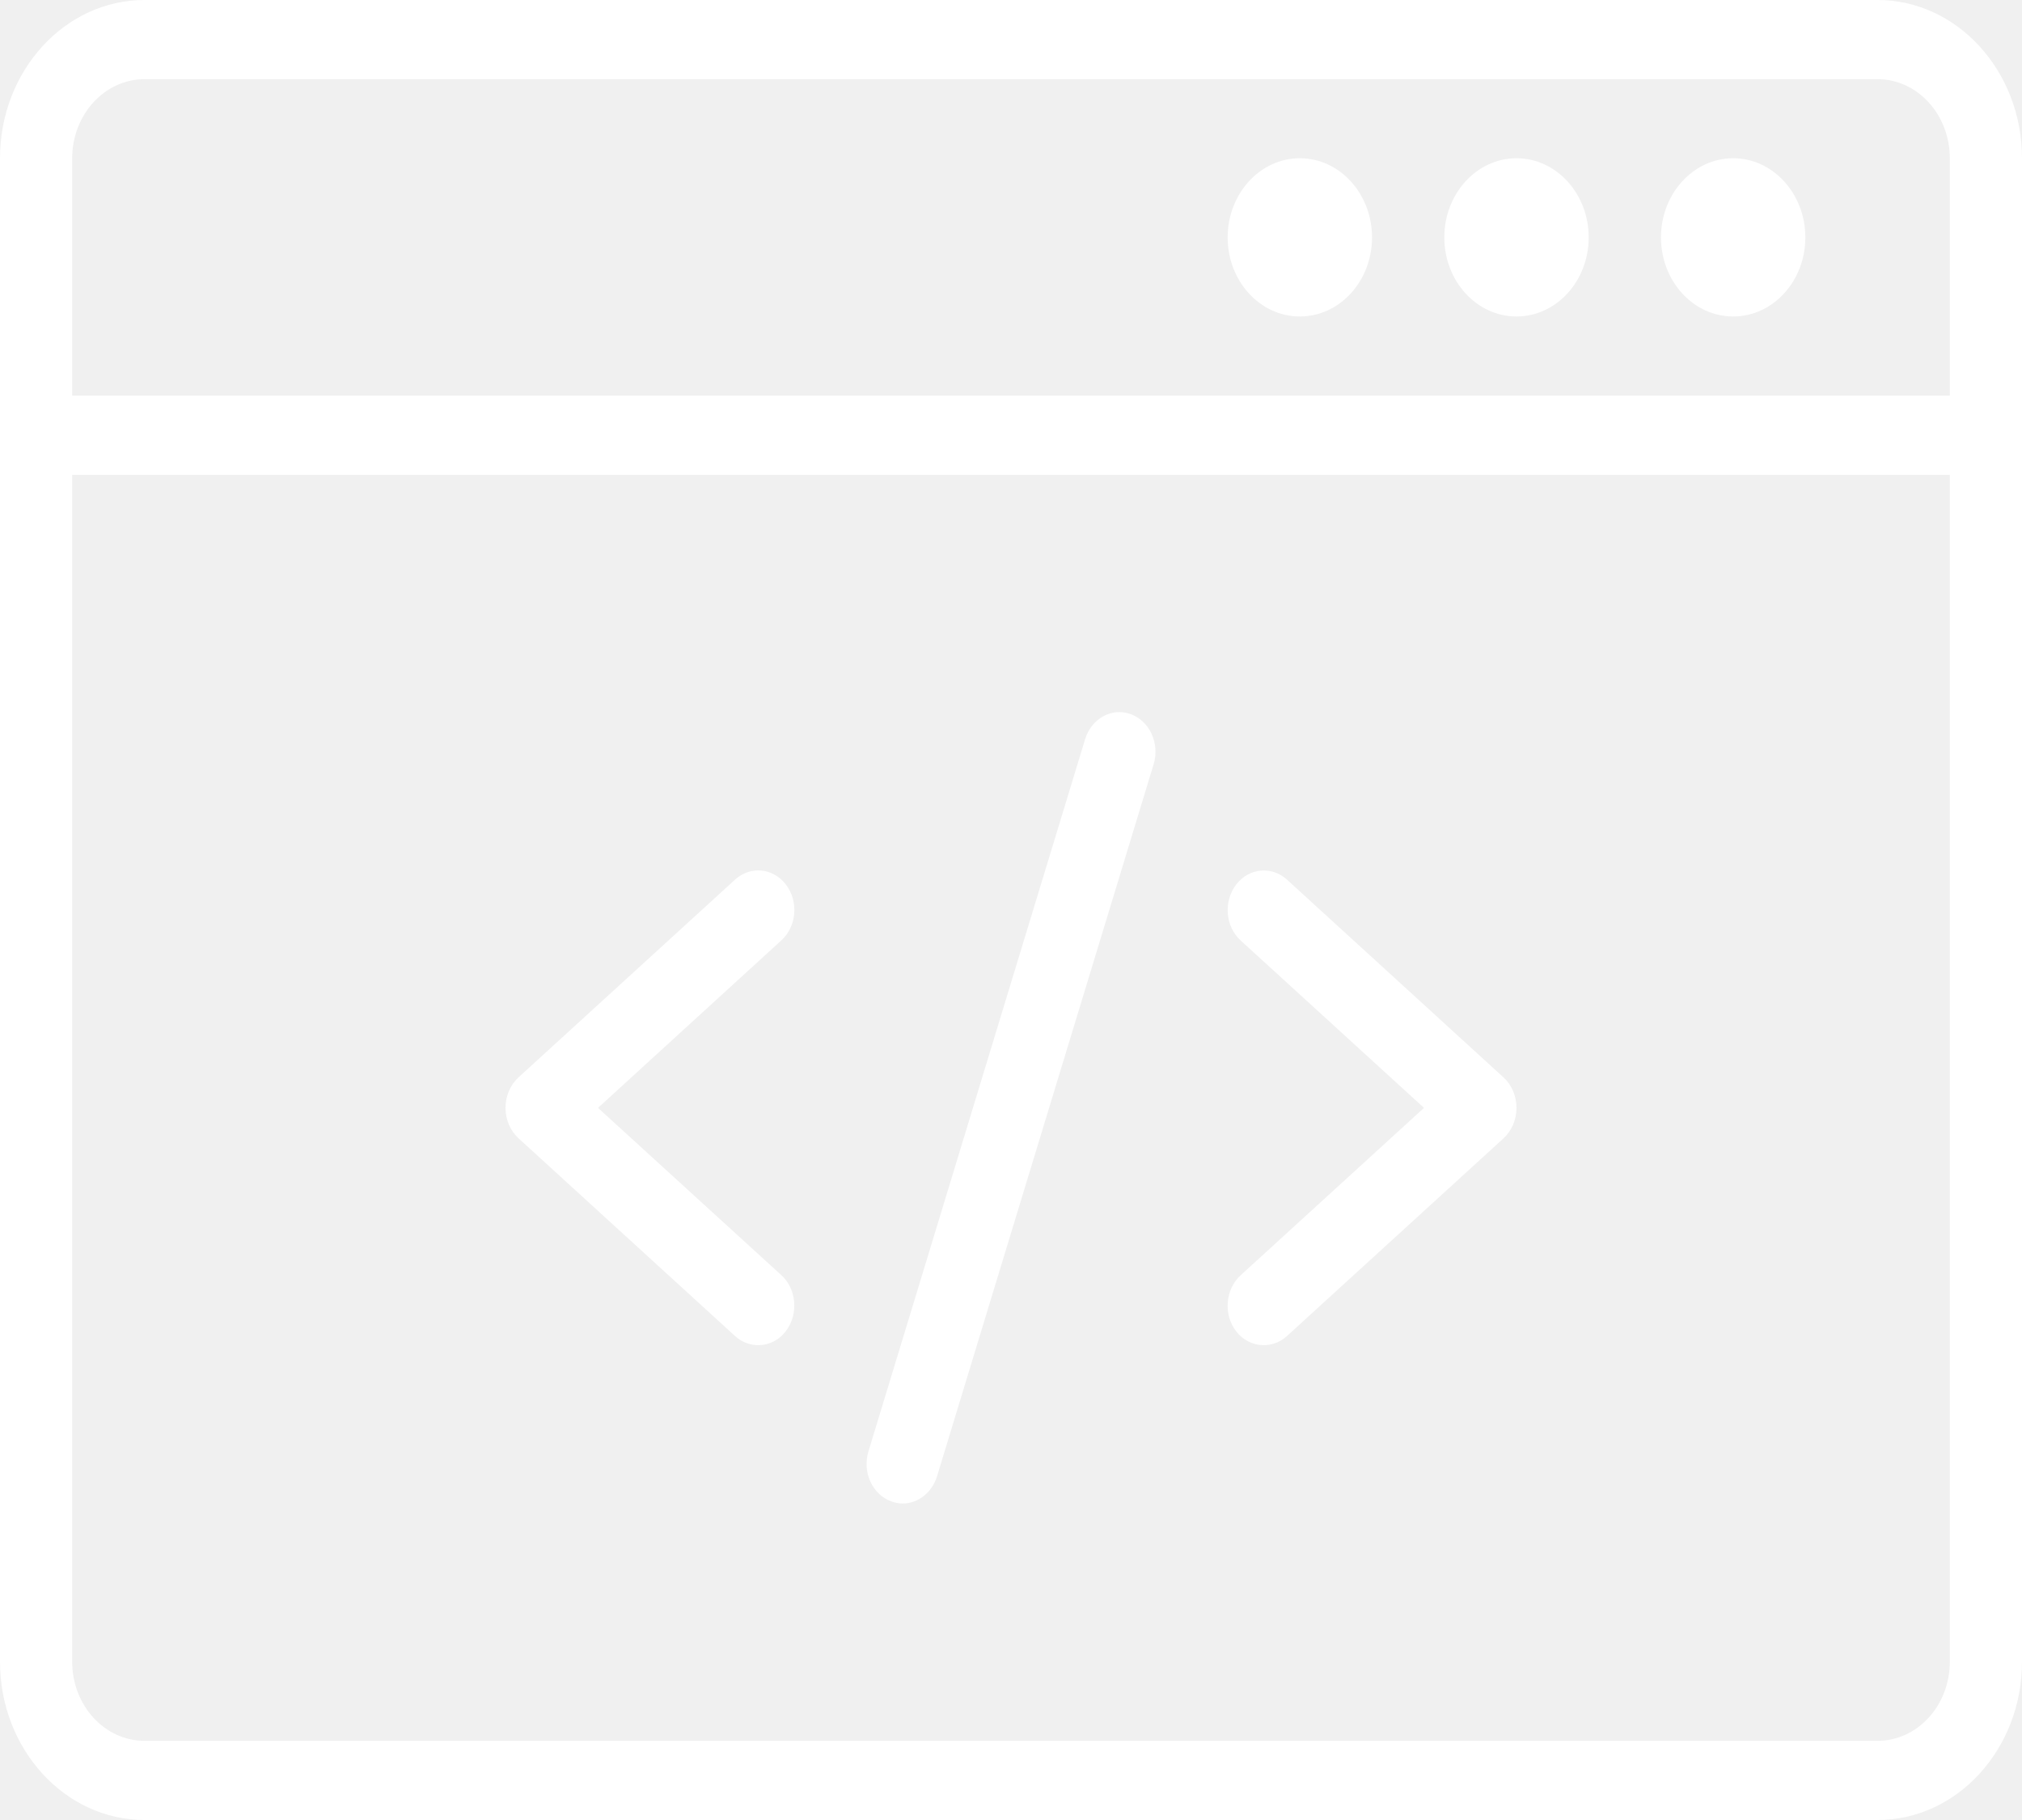
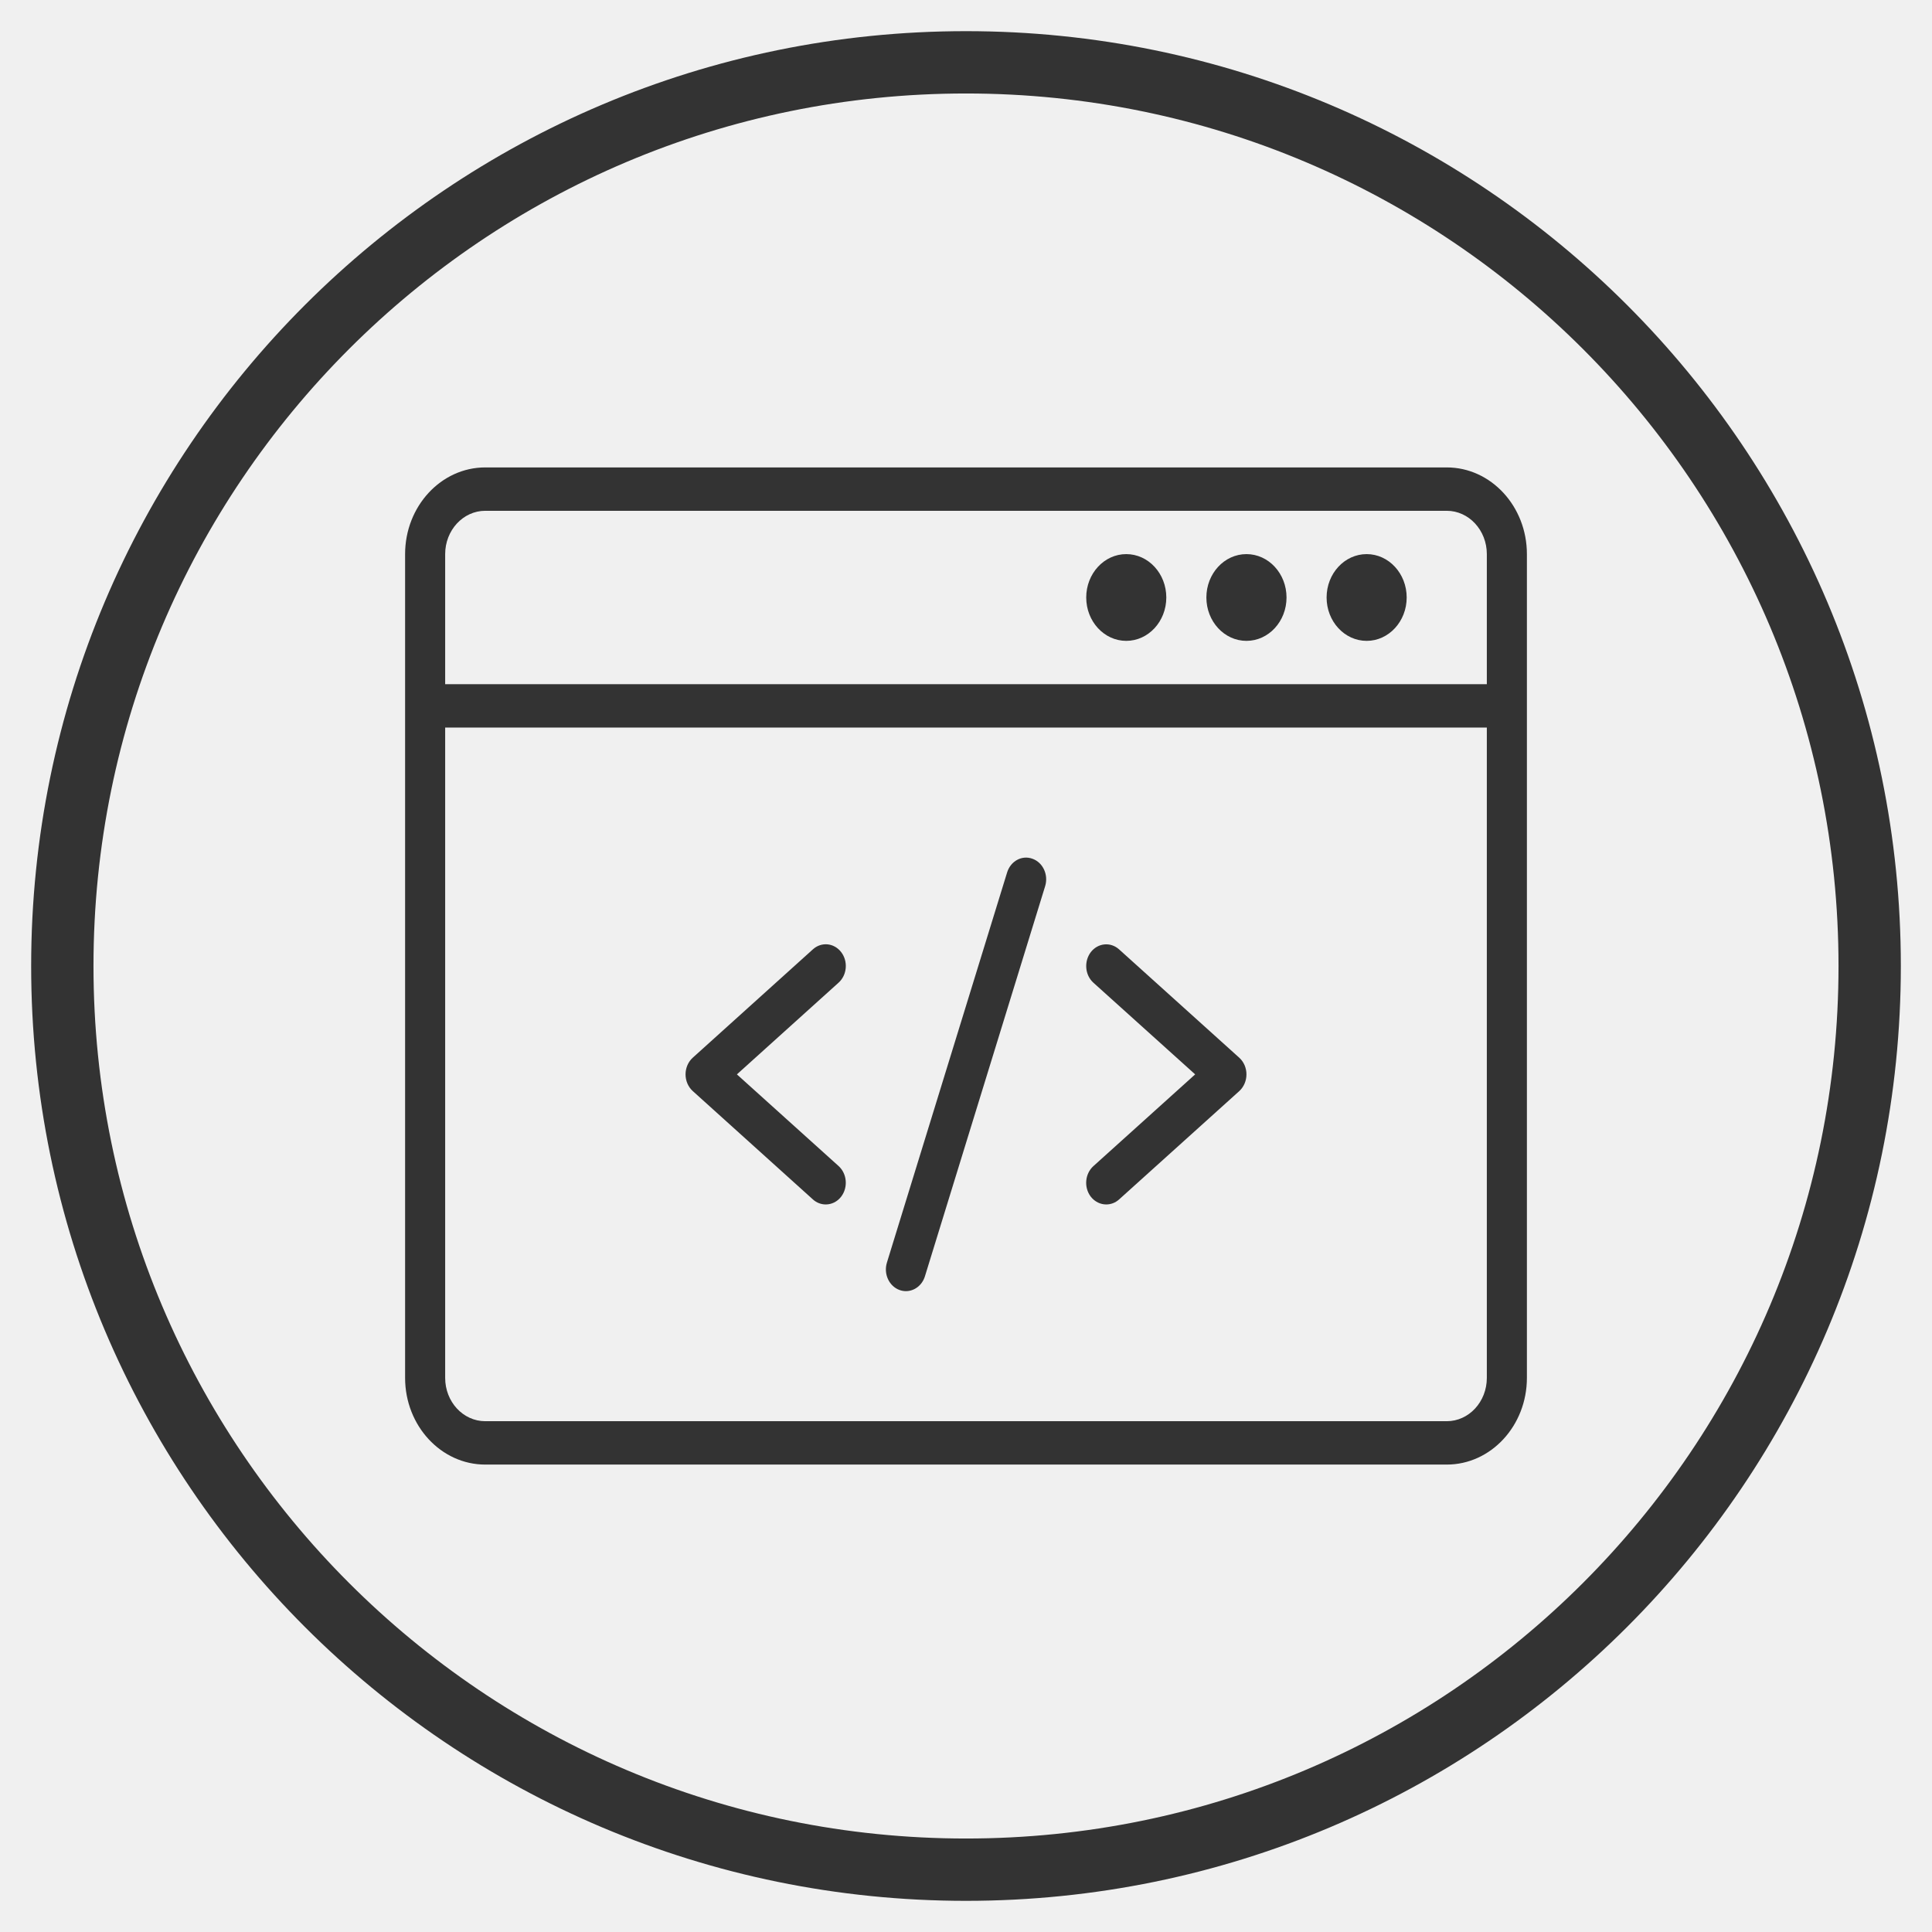
- <svg xmlns="http://www.w3.org/2000/svg" width="20px" height="18px" viewBox="0 0 20 18" version="1.1">
+ <svg xmlns="http://www.w3.org/2000/svg" width="31px" height="31px" viewBox="0 0 31 31" version="1.1">
  <defs />
  <g id="Page-1" stroke="none" stroke-width="1" fill="none" fill-rule="evenodd">
-     <g id="code" fill="#FFFFFF">
-       <g id="Page-1">
+     <g id="code" transform="translate(1.5, 1.5)">
+       <g id="Page-1" transform="translate(5, 6)" fill="#333333">
        <g id="code">
          <g id="Page-1">
-             <g id="ui_code">
-               <path d="M18.571,0 L1.429,0 C0.641,0 0,0.702 0,1.565 L0,16.435 C0,17.298 0.641,18 1.429,18 L18.571,18 C19.359,18 20,17.298 20,16.435 L20,1.565 C20,0.702 19.359,0 18.571,0 L18.571,0 L18.571,0 Z M1.429,0.783 L18.571,0.783 C18.966,0.783 19.286,1.134 19.286,1.565 L19.286,3.913 L0.714,3.913 L0.714,1.565 C0.714,1.134 1.035,0.783 1.429,0.783 L1.429,0.783 L1.429,0.783 Z M18.571,17.217 L1.429,17.217 C1.035,17.217 0.714,16.867 0.714,16.435 L0.714,4.696 L19.286,4.696 L19.286,16.435 C19.286,16.867 18.966,17.217 18.571,17.217 L18.571,17.217 L18.571,17.217 Z M17.143,1.565 C17.537,1.565 17.857,1.916 17.857,2.348 C17.857,2.78 17.537,3.13 17.143,3.13 C16.749,3.13 16.429,2.78 16.429,2.348 C16.429,1.916 16.749,1.565 17.143,1.565 L17.143,1.565 L17.143,1.565 Z M15,1.565 C15.394,1.565 15.714,1.916 15.714,2.348 C15.714,2.78 15.394,3.13 15,3.13 C14.606,3.13 14.286,2.78 14.286,2.348 C14.286,1.916 14.606,1.565 15,1.565 L15,1.565 L15,1.565 Z M12.857,1.565 C13.251,1.565 13.571,1.916 13.571,2.348 C13.571,2.78 13.251,3.13 12.857,3.13 C12.463,3.13 12.143,2.78 12.143,2.348 C12.143,1.916 12.463,1.565 12.857,1.565 L12.857,1.565 L12.857,1.565 Z M7.5,13.304 C7.419,13.304 7.338,13.275 7.271,13.214 L5.129,11.258 C5.047,11.183 5,11.073 5,10.957 C5,10.84 5.047,10.73 5.129,10.655 L7.271,8.699 C7.423,8.561 7.648,8.583 7.774,8.749 C7.901,8.915 7.88,9.162 7.729,9.3 L5.915,10.957 L7.729,12.612 C7.88,12.75 7.9,12.997 7.774,13.163 C7.704,13.257 7.602,13.304 7.5,13.304 L7.5,13.304 L7.5,13.304 Z M12.5,13.304 C12.398,13.304 12.296,13.257 12.225,13.164 C12.099,12.998 12.12,12.751 12.271,12.613 L14.085,10.957 L12.271,9.301 C12.12,9.163 12.1,8.916 12.226,8.75 C12.352,8.584 12.577,8.562 12.729,8.699 L14.872,10.656 C14.953,10.73 15,10.84 15,10.957 C15,11.073 14.953,11.183 14.872,11.258 L12.729,13.214 C12.662,13.275 12.581,13.304 12.5,13.304 L12.5,13.304 L12.5,13.304 Z M8.929,14.87 C8.891,14.87 8.853,14.863 8.816,14.849 C8.629,14.781 8.527,14.56 8.59,14.354 L10.733,7.311 C10.795,7.106 10.997,6.994 11.185,7.063 C11.372,7.132 11.473,7.353 11.411,7.558 L9.268,14.602 C9.217,14.765 9.078,14.87 8.929,14.87 L8.929,14.87 L8.929,14.87 Z" id="ui_x5F_code" />
+             <g id="code">
+               <g id="Page-1">
+                 <g id="ui_code">
+                   <path d="M16.714,0 L1.286,0 C0.577,0 0,0.624 0,1.391 L0,14.609 C0,15.376 0.577,16 1.286,16 L16.714,16 C17.423,16 18,15.376 18,14.609 L18,1.391 C18,0.624 17.423,0 16.714,0 L16.714,0 L16.714,0 Z M1.286,0.696 L16.714,0.696 C17.069,0.696 17.357,1.008 17.357,1.391 L17.357,3.478 L0.643,3.478 L0.643,1.391 C0.643,1.008 0.931,0.696 1.286,0.696 L1.286,0.696 L1.286,0.696 Z M16.714,15.304 L1.286,15.304 C0.931,15.304 0.643,14.993 0.643,14.609 L0.643,4.174 L17.357,4.174 L17.357,14.609 C17.357,14.993 17.069,15.304 16.714,15.304 L16.714,15.304 L16.714,15.304 Z M15.429,1.391 C15.783,1.391 16.071,1.703 16.071,2.087 C16.071,2.471 15.783,2.783 15.429,2.783 C15.074,2.783 14.786,2.471 14.786,2.087 C14.786,1.703 15.074,1.391 15.429,1.391 L15.429,1.391 L15.429,1.391 Z M13.5,1.391 C13.855,1.391 14.143,1.703 14.143,2.087 C14.143,2.471 13.855,2.783 13.5,2.783 C13.145,2.783 12.857,2.471 12.857,2.087 C12.857,1.703 13.145,1.391 13.5,1.391 L13.5,1.391 L13.5,1.391 Z M11.571,1.391 C11.926,1.391 12.214,1.703 12.214,2.087 C12.214,2.471 11.926,2.783 11.571,2.783 C11.217,2.783 10.929,2.471 10.929,2.087 C10.929,1.703 11.217,1.391 11.571,1.391 L11.571,1.391 L11.571,1.391 Z M6.75,11.826 C6.677,11.826 6.604,11.8 6.544,11.746 L4.616,10.007 C4.542,9.94 4.5,9.842 4.5,9.739 C4.5,9.636 4.542,9.538 4.616,9.471 L6.544,7.732 C6.681,7.609 6.883,7.629 6.997,7.777 C7.111,7.925 7.092,8.144 6.956,8.267 L5.324,9.739 L6.956,11.21 C7.092,11.334 7.11,11.553 6.997,11.701 C6.933,11.784 6.842,11.826 6.75,11.826 L6.75,11.826 L6.75,11.826 Z M11.25,11.826 C11.158,11.826 11.067,11.784 11.002,11.701 C10.889,11.553 10.908,11.334 11.044,11.211 L12.677,9.739 L11.044,8.268 C10.908,8.145 10.89,7.926 11.003,7.777 C11.117,7.63 11.319,7.61 11.456,7.733 L13.385,9.472 C13.458,9.538 13.5,9.636 13.5,9.739 C13.5,9.842 13.458,9.94 13.385,10.007 L11.456,11.746 C11.396,11.8 11.323,11.826 11.25,11.826 L11.25,11.826 L11.25,11.826 Z M8.036,13.217 C8.002,13.217 7.968,13.211 7.934,13.199 C7.766,13.138 7.675,12.942 7.731,12.759 L9.66,6.498 C9.716,6.317 9.897,6.217 10.066,6.279 C10.235,6.339 10.326,6.536 10.27,6.719 L8.341,12.979 C8.296,13.125 8.17,13.217 8.036,13.217 L8.036,13.217 L8.036,13.217 Z" id="ui_x5F_code" />
+                 </g>
+               </g>
            </g>
          </g>
        </g>
      </g>
+       <circle id="Oval-1" stroke="#333333" cx="14" cy="14" r="14.5" />
    </g>
  </g>
</svg>
